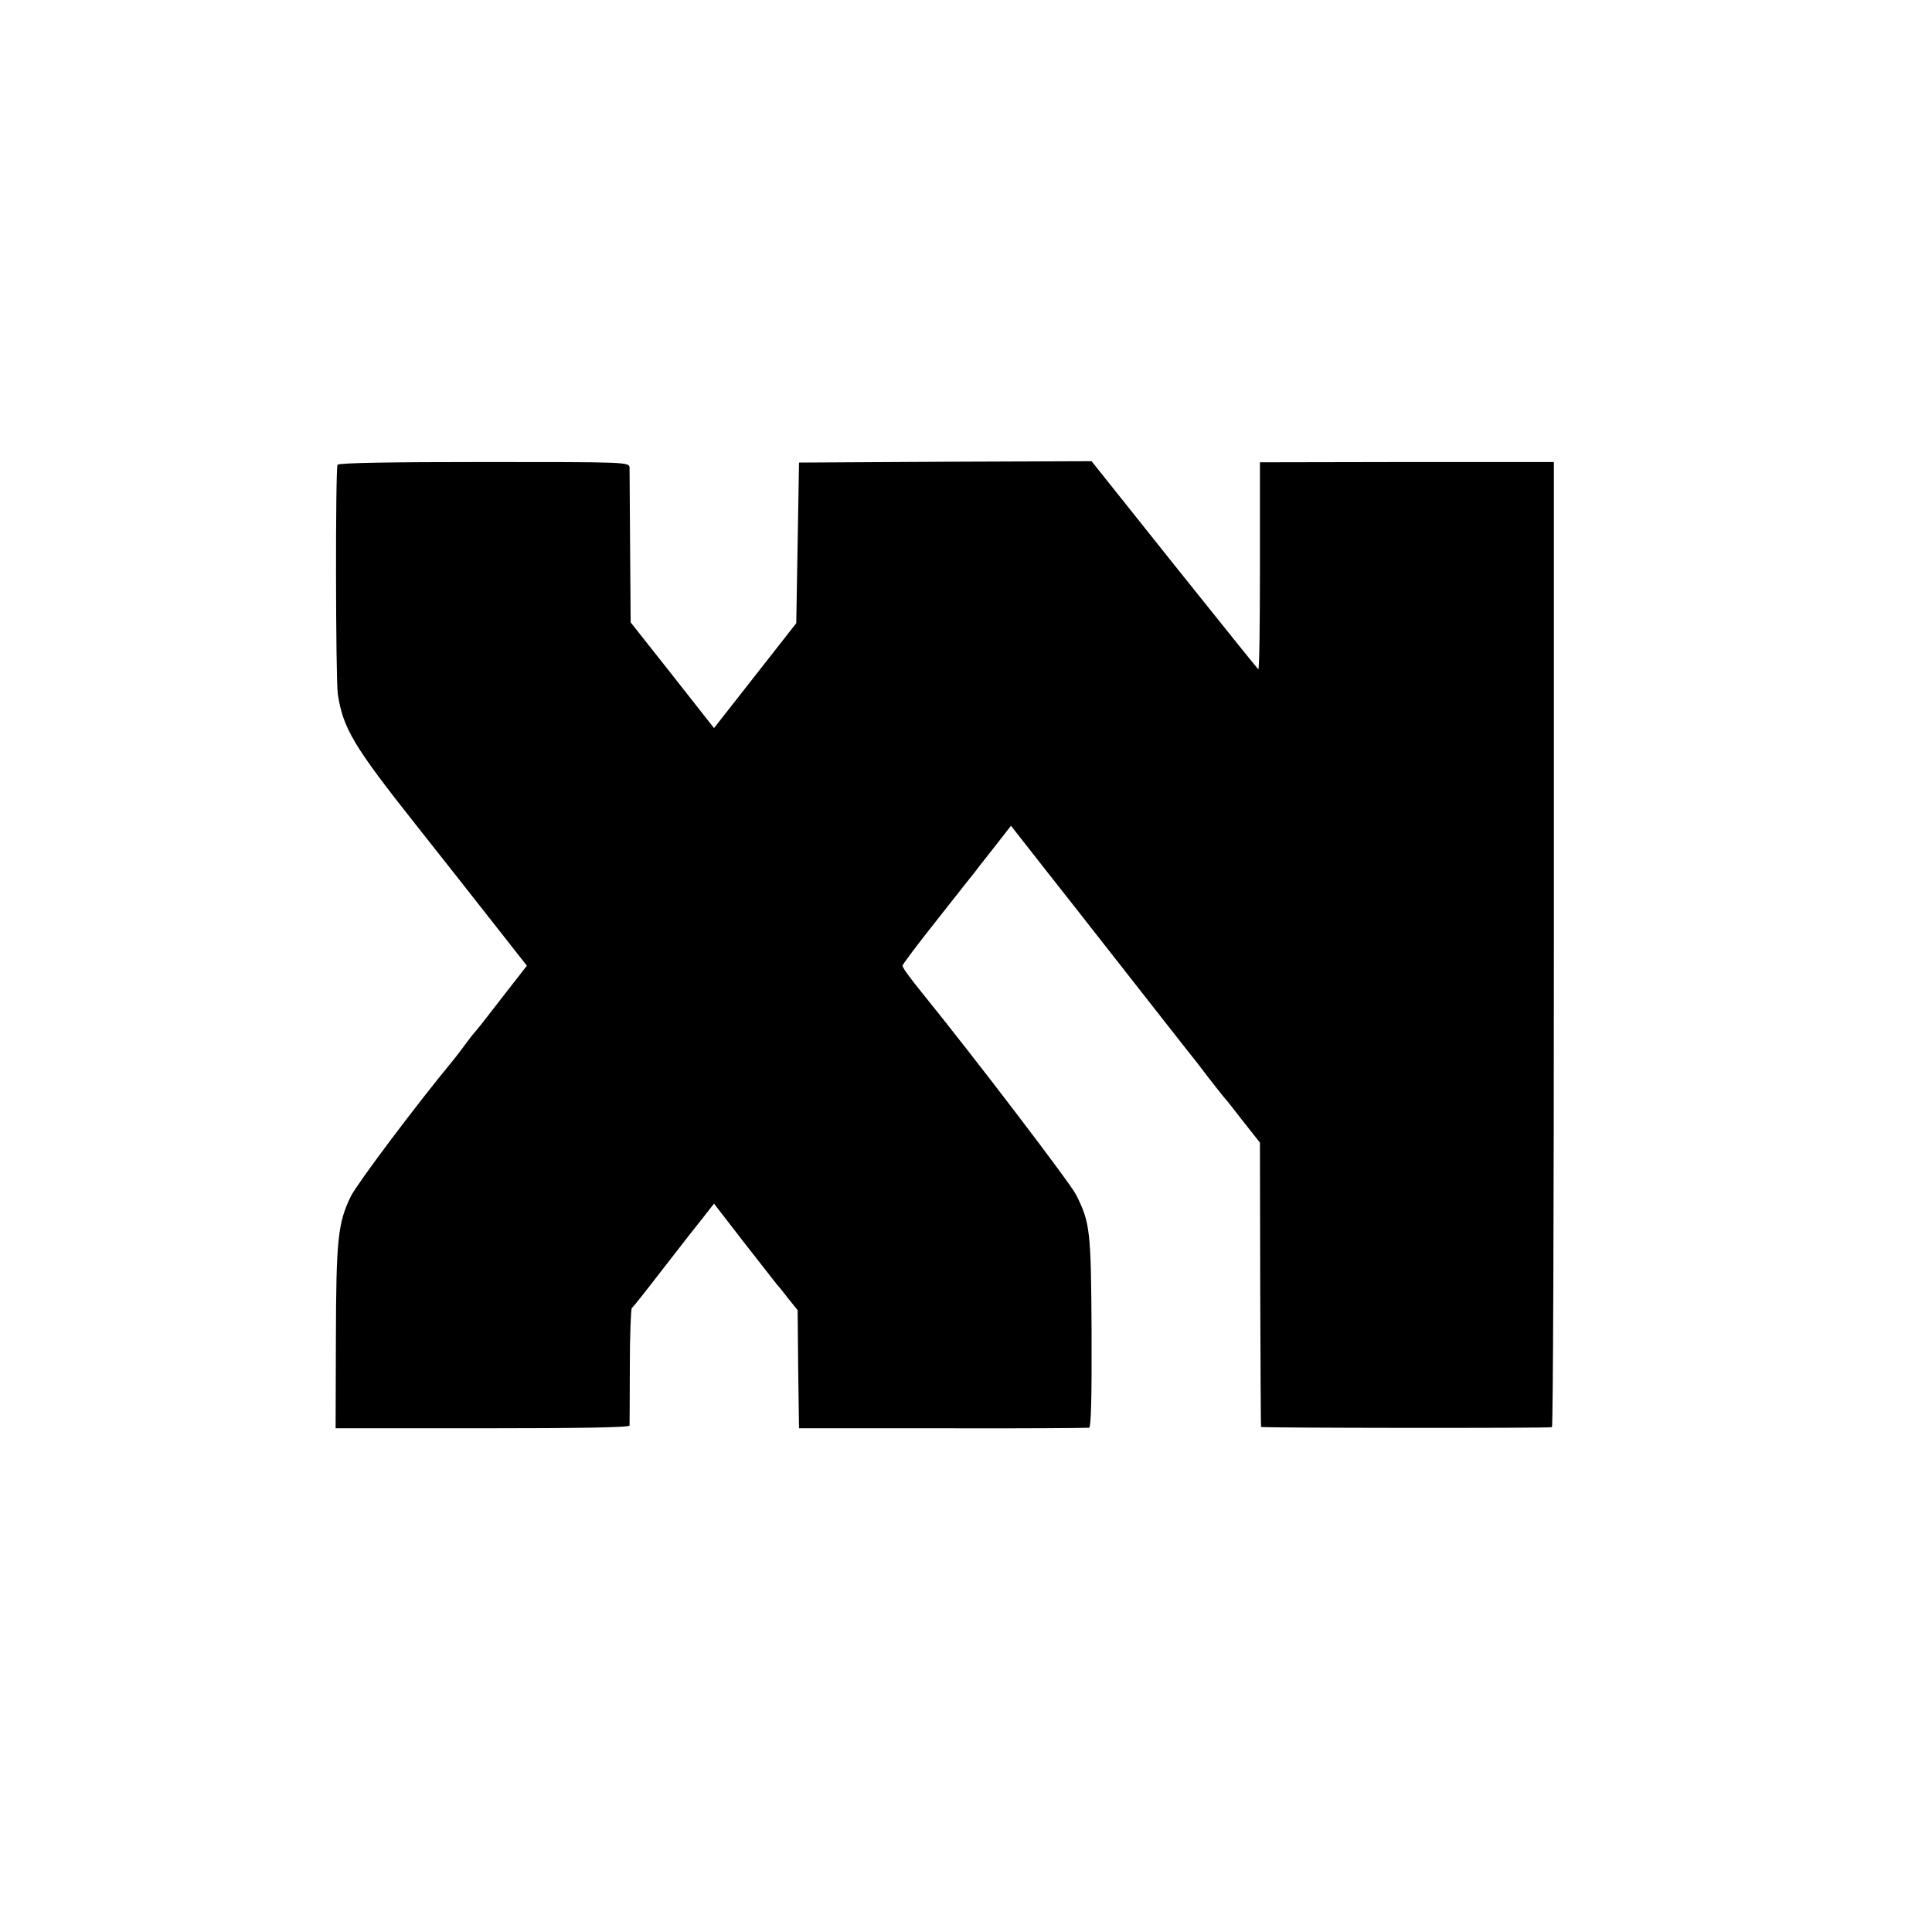
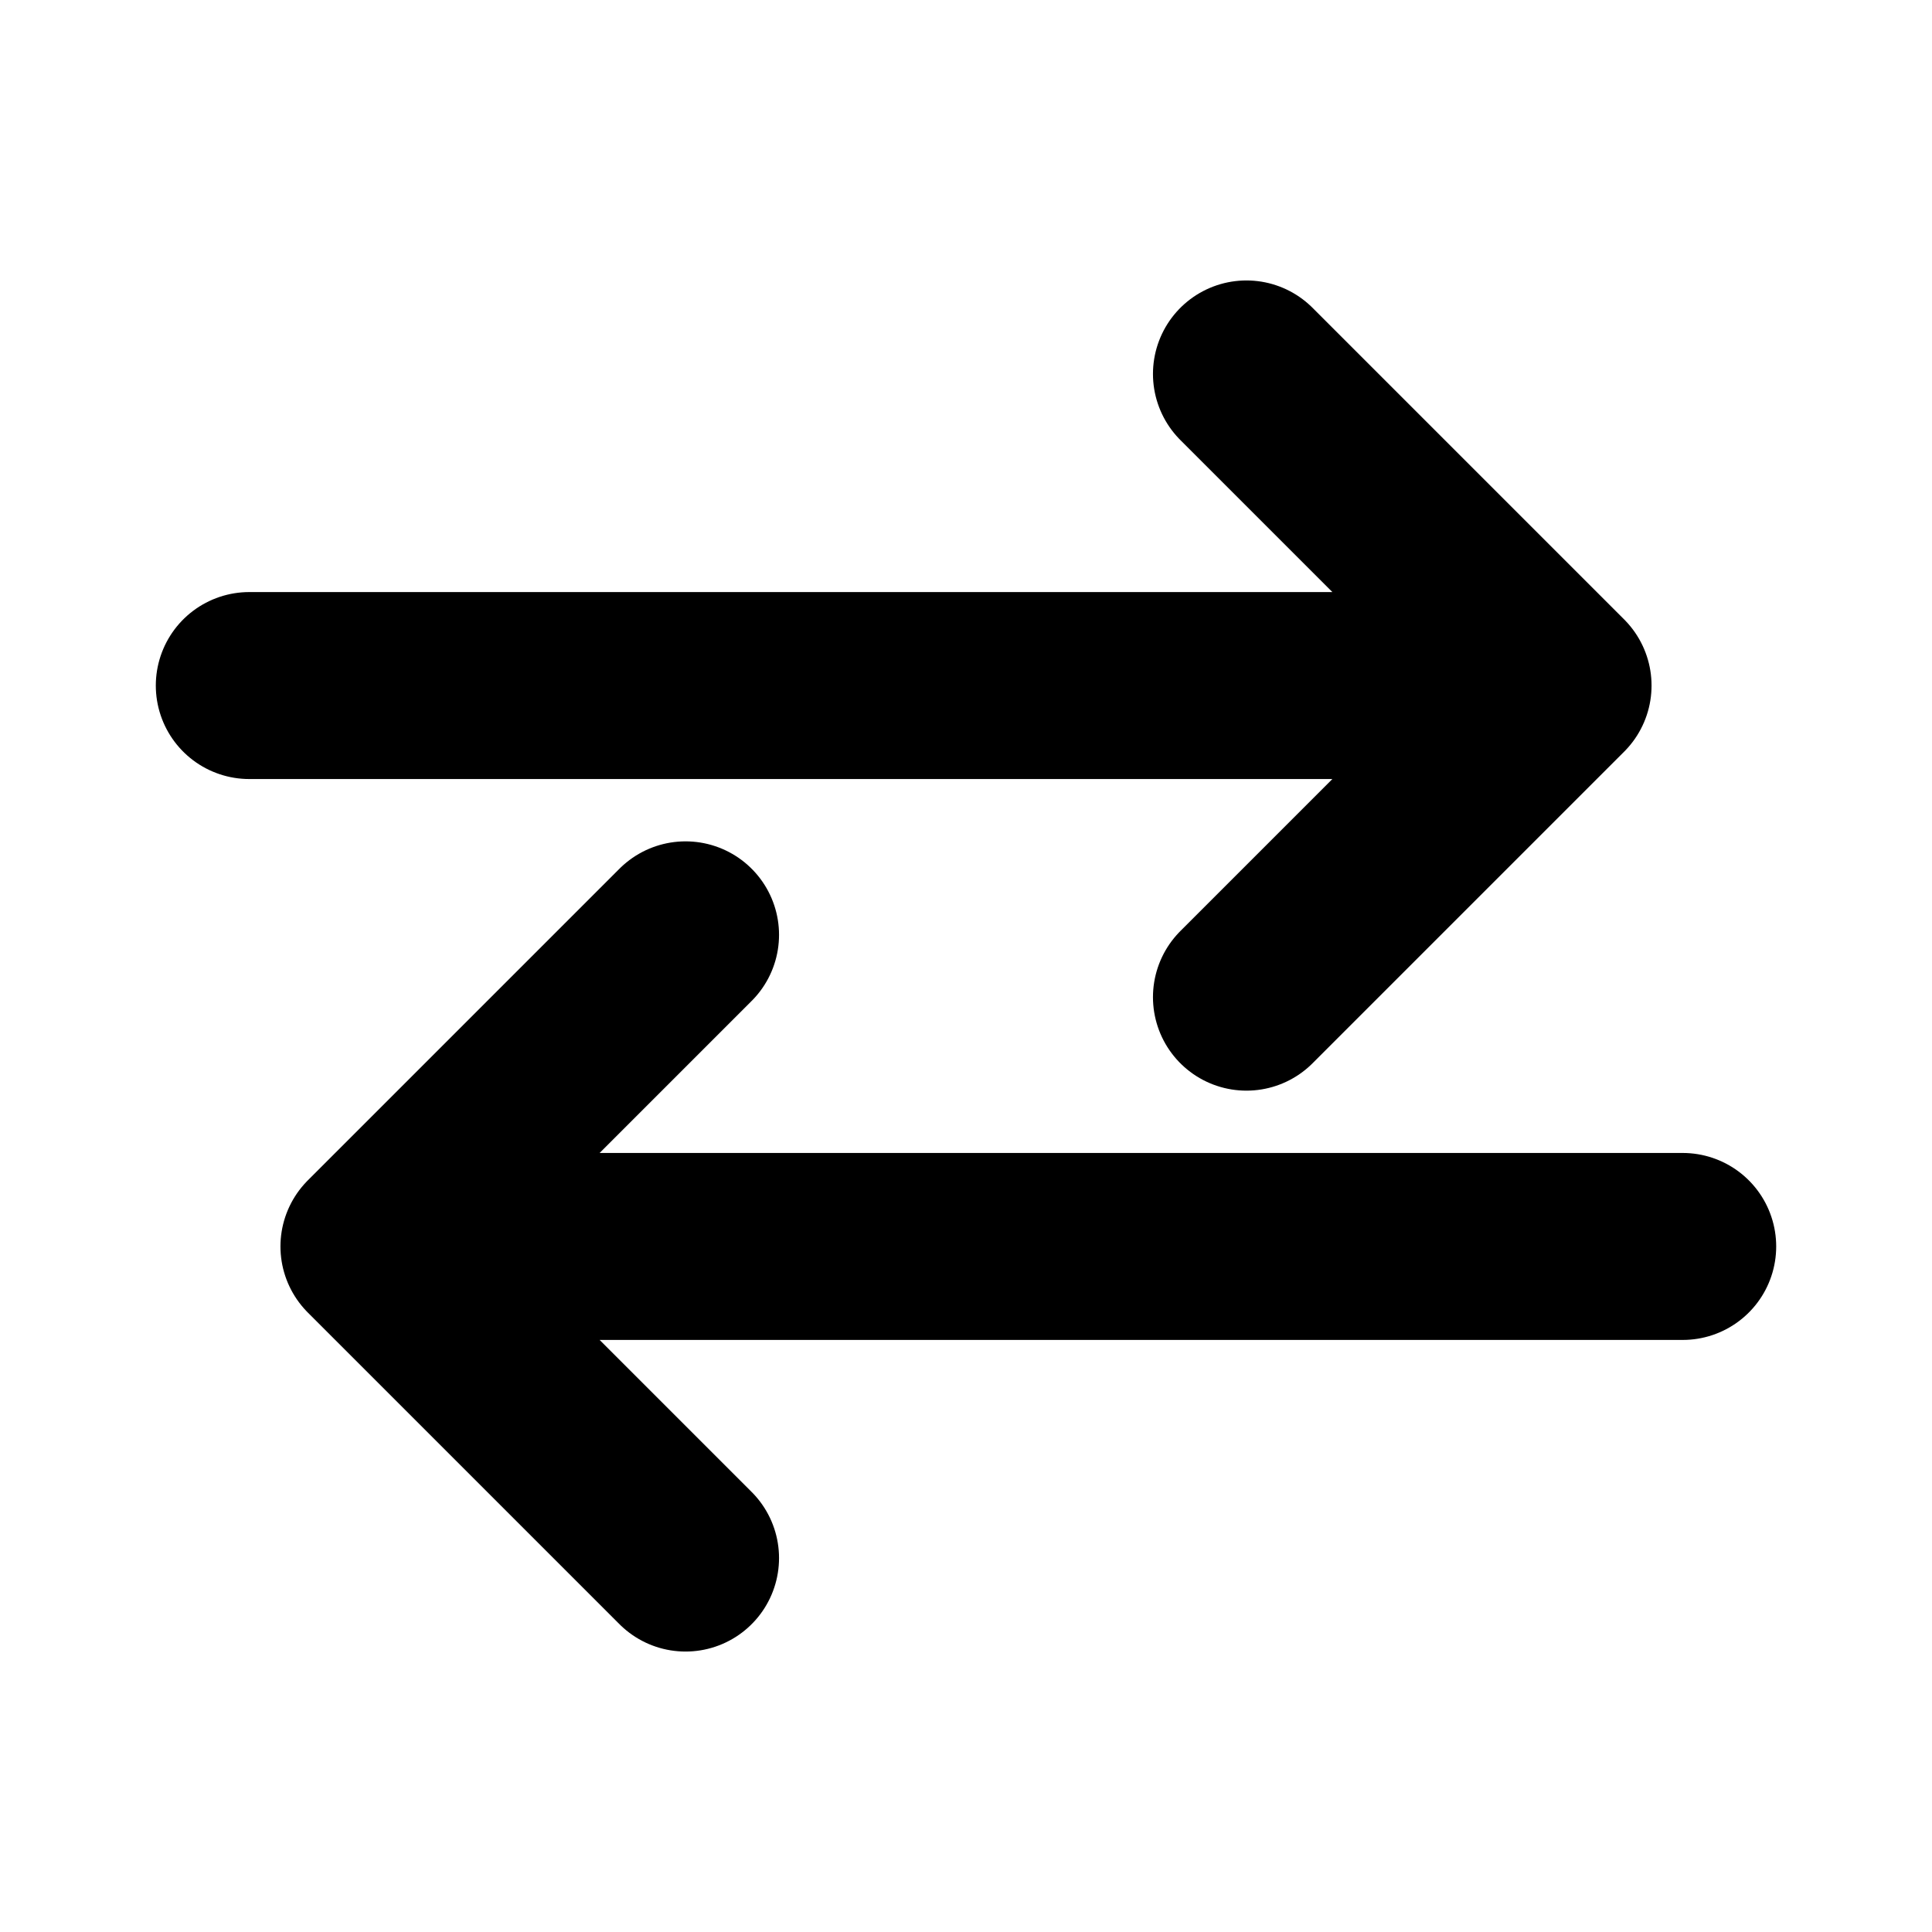
- <svg xmlns="http://www.w3.org/2000/svg" version="1.0" width="700pt" height="700pt" viewBox="0 0 700 700" preserveAspectRatio="xMidYMid meet">
-   <g transform="translate(0,700) scale(0.1,-0.1)" fill="#000000" stroke="none">
-     <path d="M1223 5316 c-8 -12 -7 -778 1 -831 19 -124 57 -188 281 -471 77 -97 199 -252 272 -345 l132 -168 -92 -118 c-50 -65 -93 -120 -97 -123 -3 -3 -19 -23 -35 -45 -16 -22 -35 -47 -42 -55 -138 -167 -347 -446 -371 -493 -48 -97 -54 -158 -55 -517 l-1 -325 532 0 c348 0 532 3 533 10 0 6 1 102 1 215 0 113 4 207 7 210 4 3 54 66 111 140 58 74 110 142 117 150 7 8 25 32 41 52 l29 37 109 -141 c60 -77 114 -146 119 -152 6 -6 25 -30 42 -52 l33 -41 2 -214 3 -214 520 0 c286 -1 525 1 531 2 7 3 10 109 9 346 -2 368 -5 396 -56 498 -21 42 -371 501 -556 729 -47 58 -73 94 -73 101 0 5 56 79 125 166 69 87 128 163 133 168 4 6 36 47 71 91 l64 82 135 -172 c74 -94 145 -184 158 -201 259 -330 347 -443 357 -455 7 -8 35 -44 62 -80 28 -36 55 -70 60 -76 6 -6 37 -45 70 -88 l60 -76 1 -513 c1 -281 2 -514 3 -517 1 -4 1027 -5 1054 -1 4 1 7 788 7 1749 l0 1748 -532 0 -533 -1 0 -377 c0 -207 -2 -375 -6 -373 -3 2 -140 173 -305 379 l-299 375 -530 -2 -530 -3 -5 -291 -5 -291 -149 -190 -149 -190 -151 192 -151 191 -2 270 c-1 149 -2 279 -2 290 -1 21 -5 21 -527 21 -335 0 -527 -3 -531 -10z" />
+ <svg xmlns="http://www.w3.org/2000/svg" width="700" height="700" viewBox="0 0 31 31" fill="none">
+   <g stroke="#000000" stroke-width="3" stroke-linecap="round" stroke-linejoin="round">
+     <path d="M4 11h21M20 6l5 5-5 5" />
+     <path d="M27 20H6M11 15l-5 5 5 5" />
  </g>
</svg>
